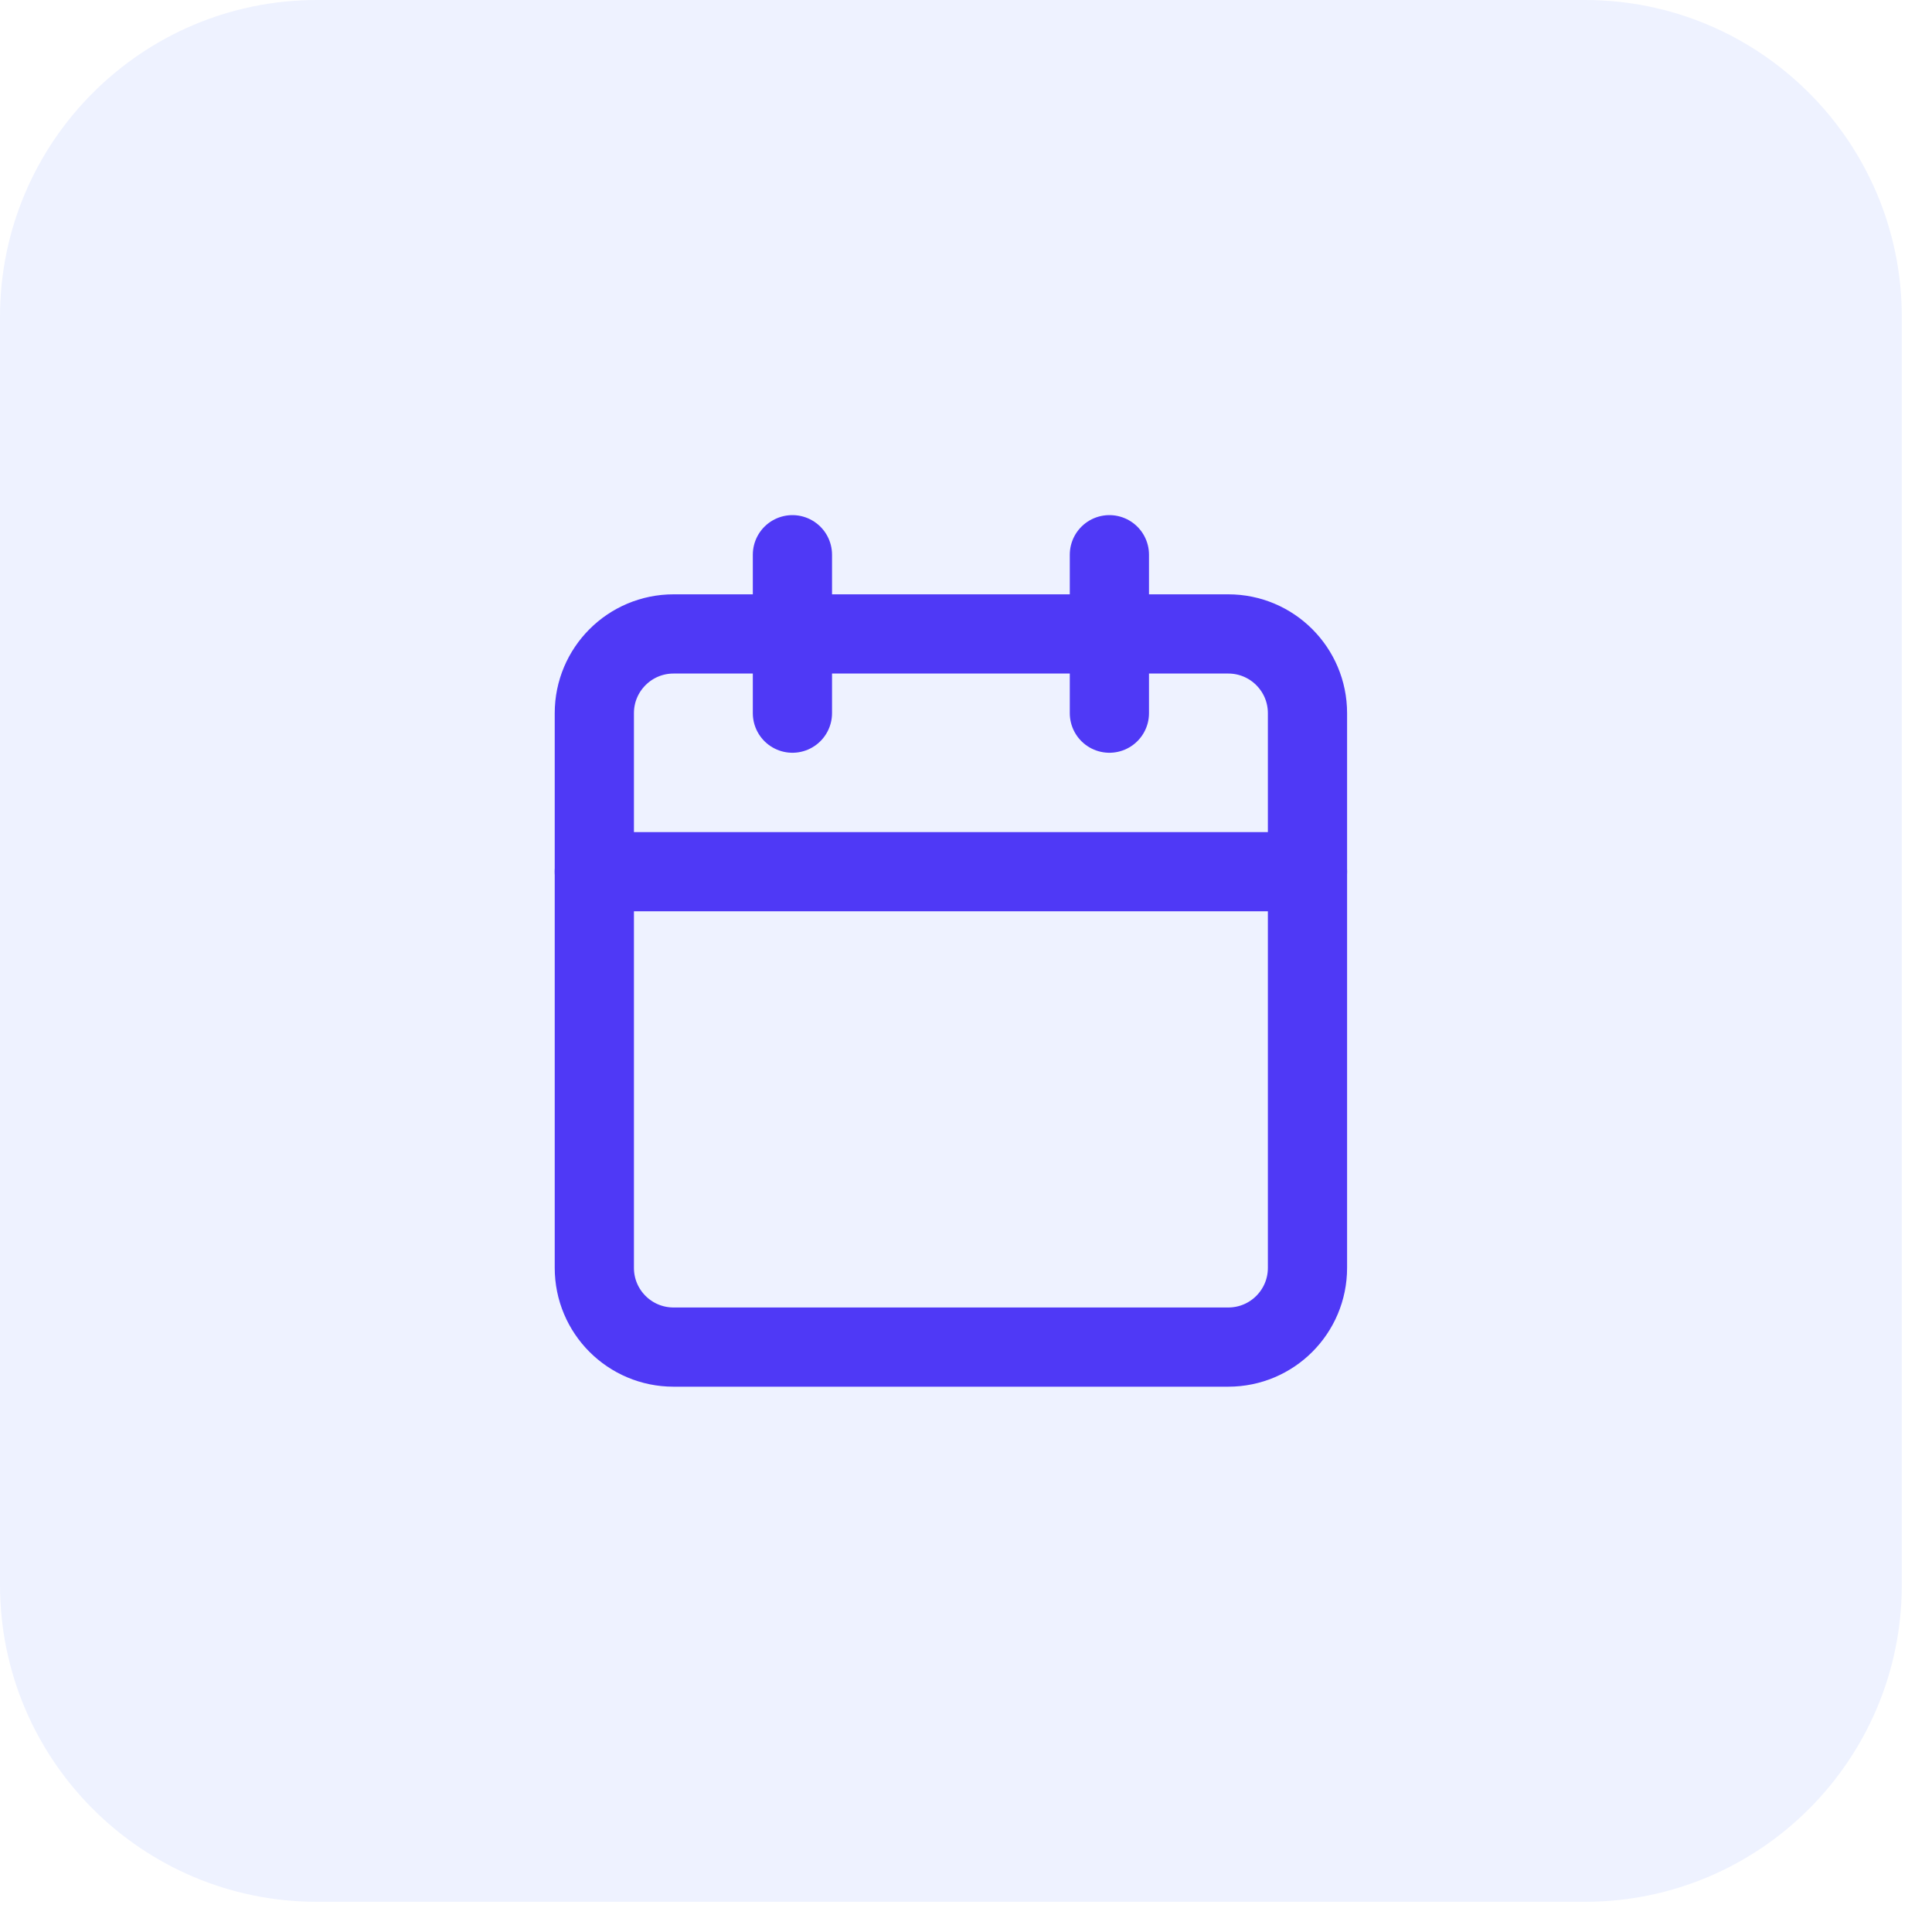
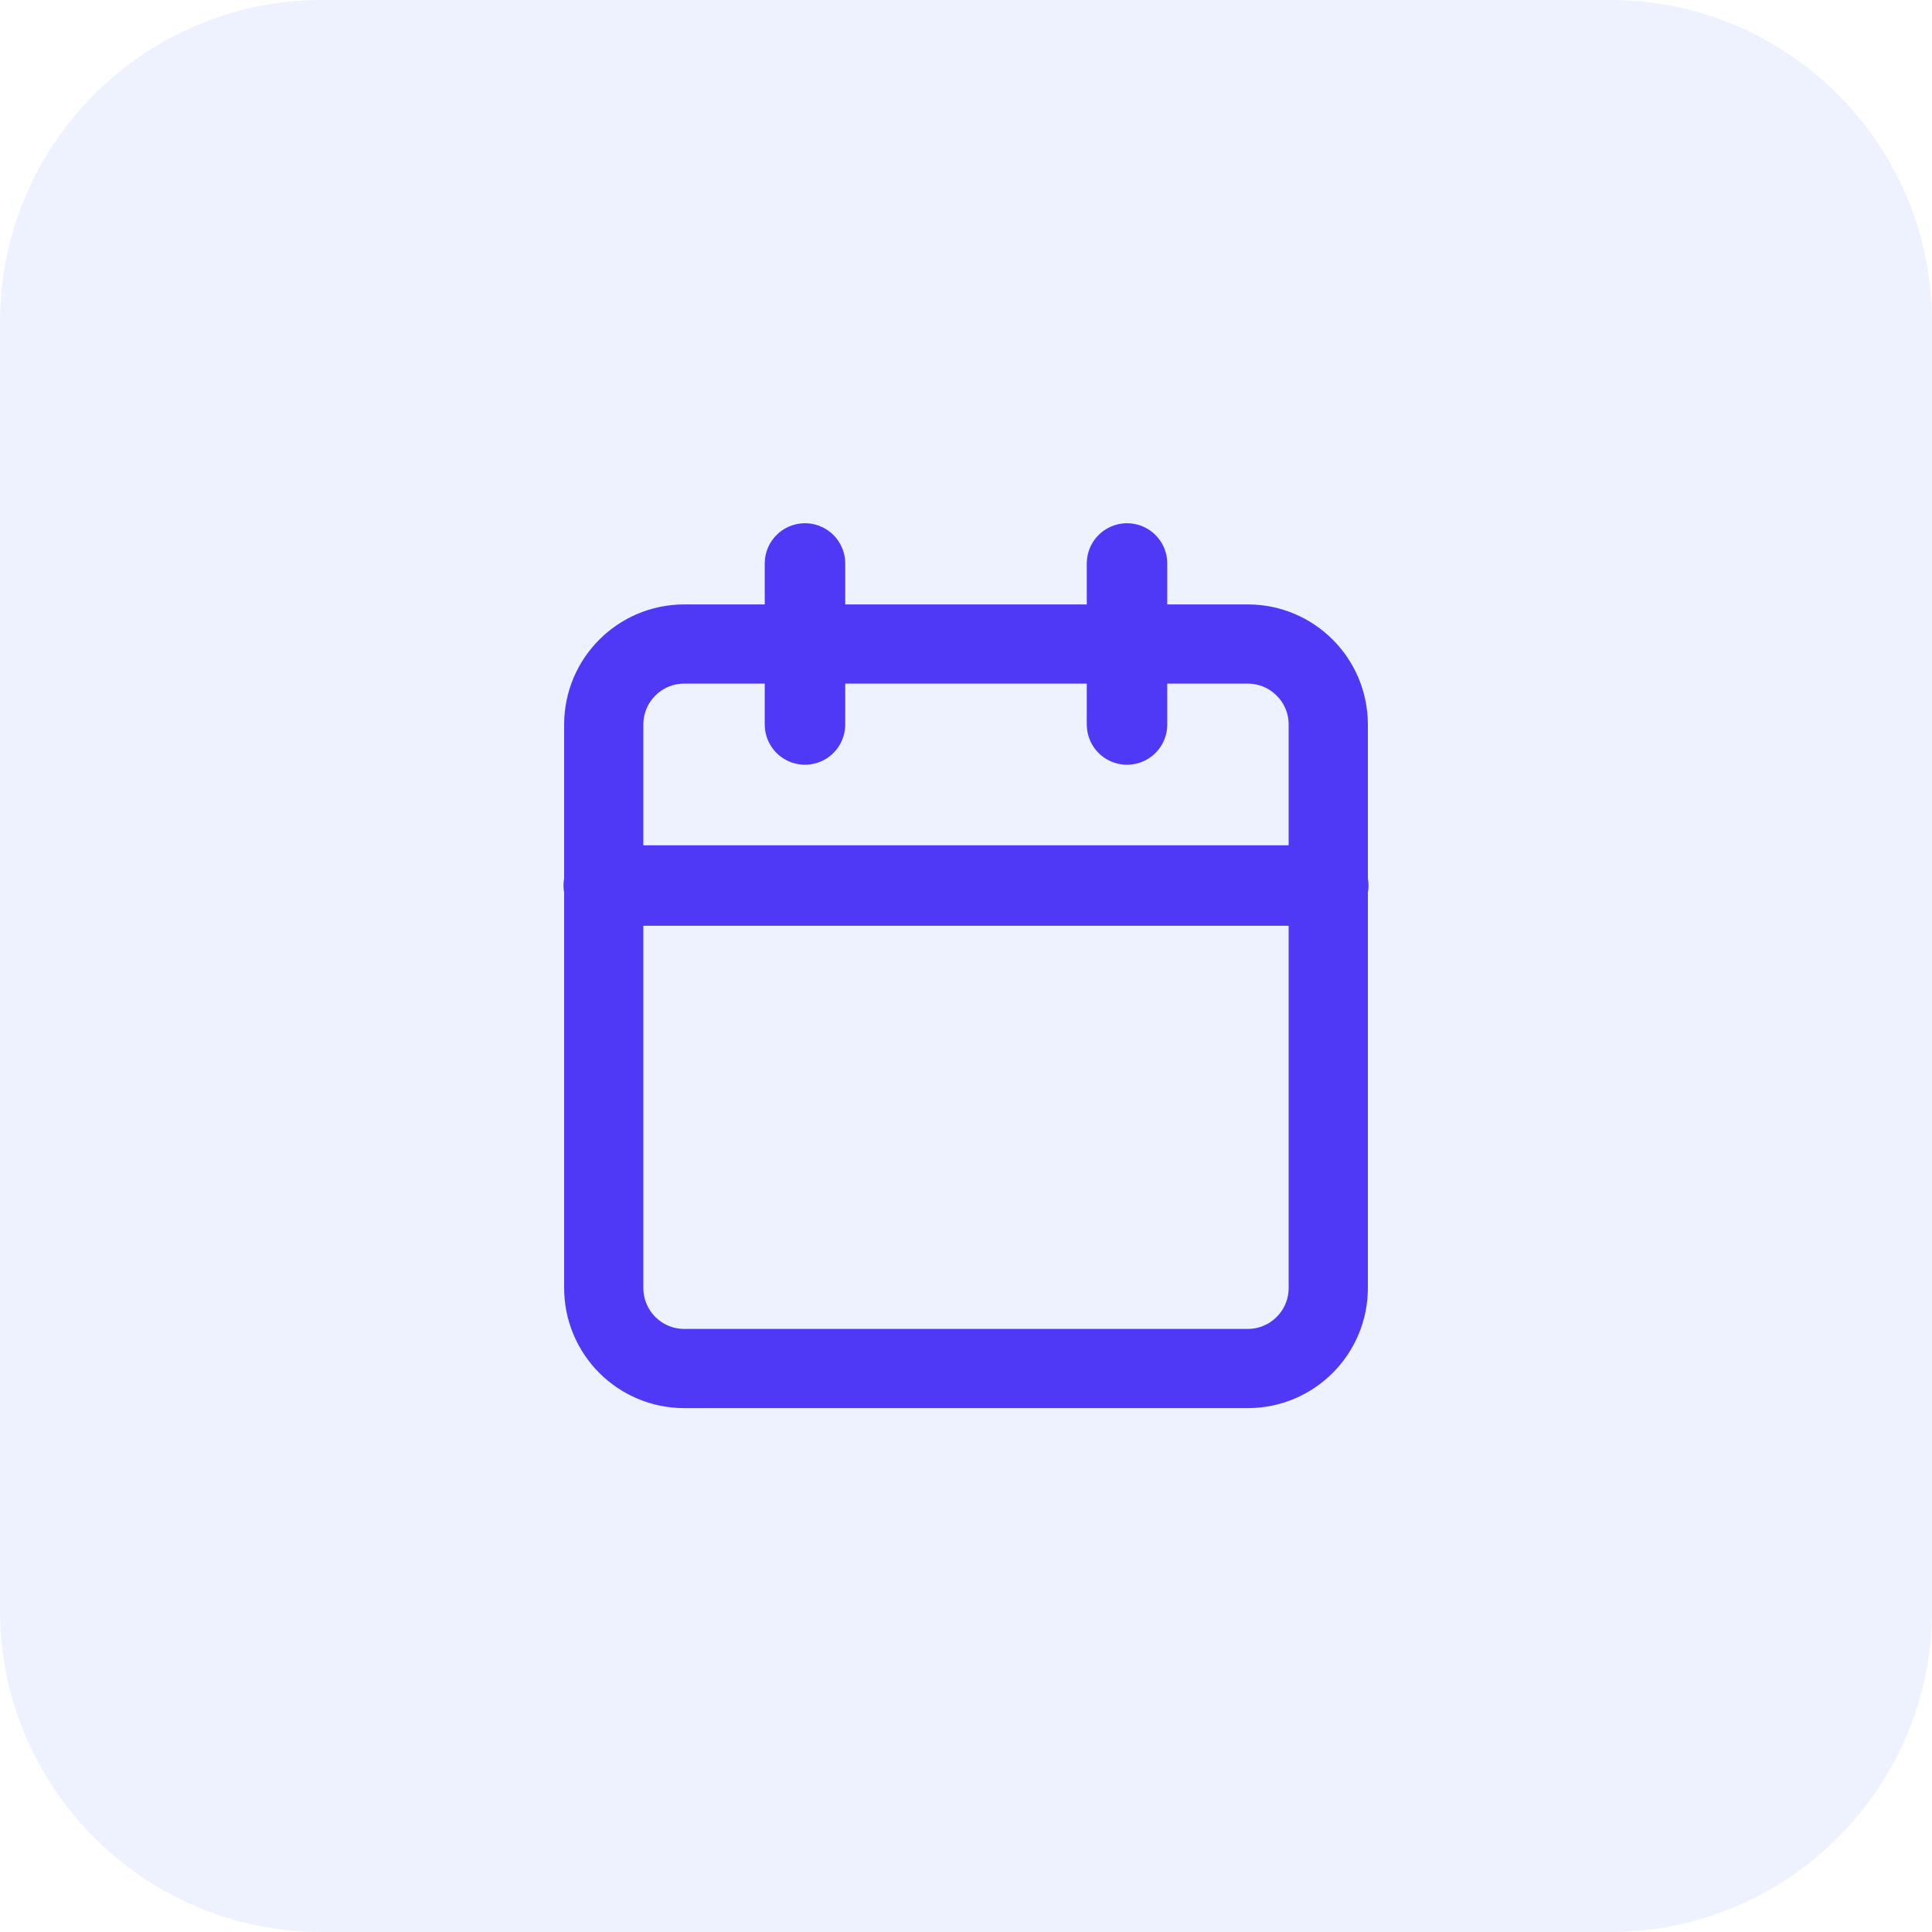
<svg xmlns="http://www.w3.org/2000/svg" width="32" height="32" viewBox="0 0 32 32" fill="none">
-   <path d="M0 5.25C0 2.351 2.351 0 5.25 0H26.25C29.149 0 31.5 2.351 31.5 5.25V26.25C31.5 29.149 29.149 31.5 26.25 31.5H5.25C2.351 31.5 0 29.149 0 26.25V5.25Z" fill="#EEF2FF" />
-   <path d="M13.125 9.188V11.812" stroke="#4F39F6" stroke-width="1.312" stroke-linecap="round" stroke-linejoin="round" />
-   <path d="M18.375 9.188V11.812" stroke="#4F39F6" stroke-width="1.312" stroke-linecap="round" stroke-linejoin="round" />
-   <path d="M20.344 10.5H11.156C10.431 10.5 9.844 11.088 9.844 11.812V21C9.844 21.725 10.431 22.312 11.156 22.312H20.344C21.069 22.312 21.656 21.725 21.656 21V11.812C21.656 11.088 21.069 10.5 20.344 10.5Z" stroke="#4F39F6" stroke-width="1.312" stroke-linecap="round" stroke-linejoin="round" />
-   <path d="M9.844 14.438H21.656" stroke="#4F39F6" stroke-width="1.312" stroke-linecap="round" stroke-linejoin="round" />
+   <path d="M0 5.333C0 2.388 2.388 0 5.333 0H26.667C29.612 0 32 2.388 32 5.333V26.667C32 29.612 29.612 32 26.667 32H5.333C2.388 32 0 29.612 0 26.667V5.333Z" fill="#EEF2FF" />
+   <path d="M13.333 9.333V12" stroke="#4F39F6" stroke-width="1.333" stroke-linecap="round" stroke-linejoin="round" />
+   <path d="M18.667 9.333V12" stroke="#4F39F6" stroke-width="1.333" stroke-linecap="round" stroke-linejoin="round" />
+   <path d="M20.667 10.667H11.333C10.597 10.667 10 11.264 10 12V21.333C10 22.07 10.597 22.667 11.333 22.667H20.667C21.403 22.667 22 22.07 22 21.333V12C22 11.264 21.403 10.667 20.667 10.667Z" stroke="#4F39F6" stroke-width="1.312" stroke-linecap="round" stroke-linejoin="round" />
+   <path d="M10 14.667H22" stroke="#4F39F6" stroke-width="1.333" stroke-linecap="round" stroke-linejoin="round" />
</svg>
